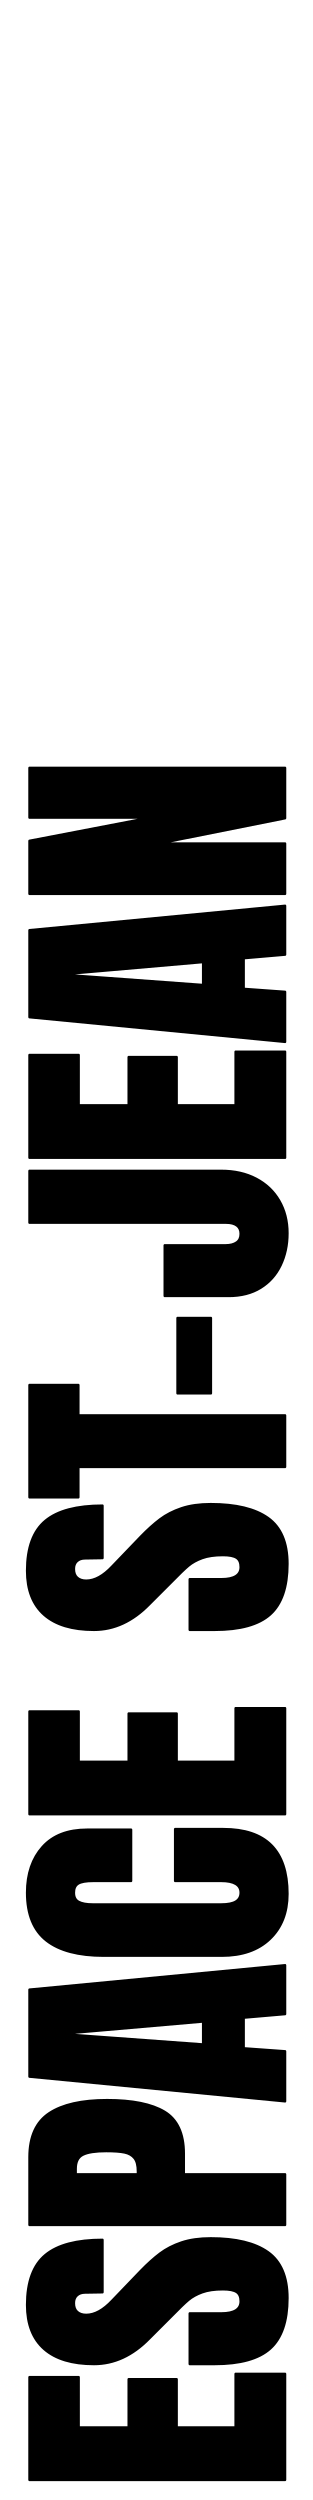
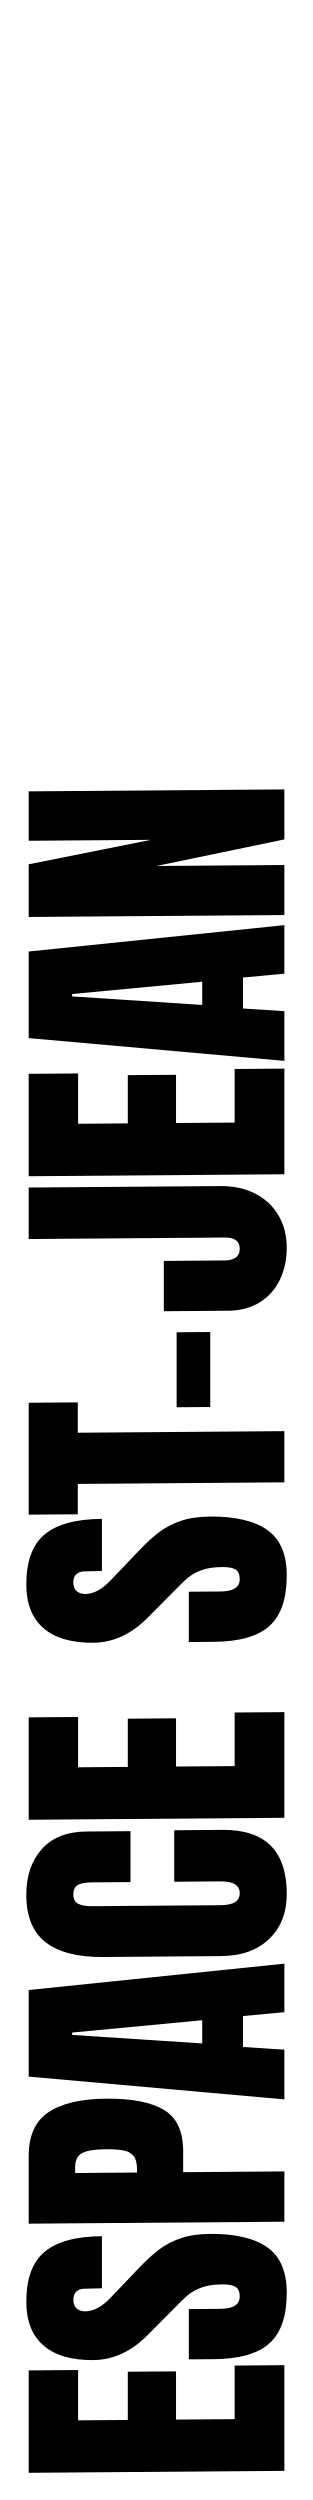
<svg xmlns="http://www.w3.org/2000/svg" width="100%" height="100%" viewBox="0 0 128 1024" version="1.1" xml:space="preserve" style="fill-rule:evenodd;clip-rule:evenodd;stroke-linejoin:round;stroke-miterlimit:2;">
-   <g transform="matrix(1.55834e-16,-0.508049,0.398487,1.21626e-16,-47.1427,1105.06)">
-     <path d="M175.874,411.463L175.874,148.476L258.479,148.476L258.479,199.297L217.897,199.297L217.897,250.425L256.799,250.425L256.799,300.022L217.897,300.022L217.897,360.335L261.121,360.335L261.121,411.463L175.874,411.463Z" style="fill-rule:nonzero;stroke:black;stroke-width:2.19px;" />
-   </g>
-   <g transform="matrix(1.55834e-16,-0.508049,0.398487,1.21626e-16,-47.1427,1105.06)">
-     <path d="M322.355,413.912C303.624,413.912 290.097,407.993 281.772,396.155C273.448,384.317 269.285,365.233 269.285,338.904L269.285,313.187L309.868,313.187L309.868,345.946C309.868,359.008 313.15,365.539 319.713,365.539C323.395,365.539 325.957,364.162 327.397,361.406C328.838,358.651 329.559,354.008 329.559,347.476C329.559,338.904 328.758,331.811 327.157,326.199C325.556,320.586 323.515,315.891 321.034,312.115C318.553,308.34 314.11,302.472 307.707,294.512L289.937,271.856C276.169,254.711 269.285,235.73 269.285,214.911C269.285,192.46 273.328,175.366 281.412,163.63C289.497,151.894 301.303,146.026 316.832,146.026C335.402,146.026 348.769,152.303 356.934,164.855C365.098,177.407 369.18,197.052 369.18,223.79L327.157,223.79L326.917,205.727C326.917,202.257 326.157,199.501 324.636,197.46C323.115,195.419 320.994,194.399 318.272,194.399C315.071,194.399 312.669,195.521 311.068,197.767C309.468,200.012 308.667,203.073 308.667,206.951C308.667,215.524 312.509,224.402 320.193,233.587L344.207,262.978C349.81,269.917 354.452,276.499 358.134,282.725C361.816,288.95 364.778,296.297 367.019,304.768C369.26,313.238 370.381,323.29 370.381,334.924C370.381,360.845 366.659,380.49 359.215,393.859C351.771,407.228 339.484,413.912 322.355,413.912Z" style="fill-rule:nonzero;stroke:black;stroke-width:2.19px;" />
-   </g>
-   <g transform="matrix(1.55834e-16,-0.508049,0.398487,1.21626e-16,-47.1427,1105.06)">
-     <path d="M381.427,148.476L435.937,148.476C452.426,148.476 464.193,155.262 471.237,168.835C478.28,182.408 481.802,202.257 481.802,228.382C481.802,254.507 478.681,274.203 472.437,287.47C466.194,300.737 454.988,307.37 438.819,307.37L422.009,307.37L422.009,411.463L381.427,411.463L381.427,148.476ZM424.411,259.916C429.374,259.916 433.016,258.742 435.337,256.395C437.658,254.048 439.179,250.68 439.899,246.292C440.62,241.904 440.98,235.628 440.98,227.464C440.98,216.442 440.019,208.482 438.098,203.584C436.177,198.685 432.335,196.236 426.572,196.236L422.009,196.236L422.009,259.916L424.411,259.916Z" style="fill-rule:nonzero;stroke:black;stroke-width:2.19px;" />
-   </g>
-   <g transform="matrix(1.55834e-16,-0.508049,0.398487,1.21626e-16,-47.1427,1105.06)">
-     <path d="M481.082,411.463L501.013,148.476L570.891,148.476L590.582,411.463L551.441,411.463L548.559,368.907L523.585,368.907L521.184,411.463L481.082,411.463ZM526.707,326.964L545.437,326.964L536.312,193.174L534.391,193.174L526.707,326.964Z" style="fill-rule:nonzero;stroke:black;stroke-width:2.19px;" />
-   </g>
-   <g transform="matrix(1.55834e-16,-0.508049,0.398487,1.21626e-16,-47.1427,1105.06)">
-     <path d="M648.214,413.912C633.166,413.912 621.119,407.891 612.074,395.849C603.029,383.807 598.507,367.274 598.507,346.252L598.507,225.014C598.507,198.889 602.589,179.193 610.753,165.926C618.918,152.66 631.725,146.026 649.174,146.026C664.383,146.026 676.63,151.333 685.915,161.946C695.2,172.56 699.842,187.868 699.842,207.87L699.842,253.181L658.78,253.181L658.78,214.299C658.78,206.747 658.059,201.542 656.619,198.685C655.178,195.828 652.696,194.399 649.174,194.399C645.492,194.399 642.971,196.032 641.61,199.297C640.25,202.563 639.569,207.359 639.569,213.687L639.569,345.639C639.569,352.579 640.37,357.63 641.97,360.794C643.571,363.958 645.973,365.539 649.174,365.539C655.578,365.539 658.78,358.906 658.78,345.639L658.78,298.185L700.323,298.185L700.323,347.782C700.323,391.869 682.953,413.912 648.214,413.912Z" style="fill-rule:nonzero;stroke:black;stroke-width:2.19px;" />
-   </g>
-   <g transform="matrix(1.55834e-16,-0.508049,0.398487,1.21626e-16,-47.1427,1105.06)">
-     <path d="M712.569,411.463L712.569,148.476L795.175,148.476L795.175,199.297L754.592,199.297L754.592,250.425L793.494,250.425L793.494,300.022L754.592,300.022L754.592,360.335L797.816,360.335L797.816,411.463L712.569,411.463Z" style="fill-rule:nonzero;stroke:black;stroke-width:2.19px;" />
-   </g>
-   <g transform="matrix(1.55834e-16,-0.508049,0.398487,1.21626e-16,-47.1427,1105.06)">
-     <path d="M914.28,413.912C895.55,413.912 882.023,407.993 873.698,396.155C865.373,384.317 861.211,365.233 861.211,338.904L861.211,313.187L901.793,313.187L901.793,345.946C901.793,359.008 905.075,365.539 911.639,365.539C915.321,365.539 917.882,364.162 919.323,361.406C920.764,358.651 921.484,354.008 921.484,347.476C921.484,338.904 920.684,331.811 919.083,326.199C917.482,320.586 915.441,315.891 912.96,312.115C910.478,308.34 906.036,302.472 899.632,294.512L881.862,271.856C868.095,254.711 861.211,235.73 861.211,214.911C861.211,192.46 865.253,175.366 873.338,163.63C881.422,151.894 893.229,146.026 908.757,146.026C927.327,146.026 940.695,152.303 948.859,164.855C957.024,177.407 961.106,197.052 961.106,223.79L919.083,223.79L918.843,205.727C918.843,202.257 918.082,199.501 916.562,197.46C915.041,195.419 912.92,194.399 910.198,194.399C906.996,194.399 904.595,195.521 902.994,197.767C901.393,200.012 900.593,203.073 900.593,206.951C900.593,215.524 904.435,224.402 912.119,233.587L936.132,262.978C941.735,269.917 946.378,276.499 950.06,282.725C953.742,288.95 956.704,296.297 958.945,304.768C961.186,313.238 962.307,323.29 962.307,334.924C962.307,360.845 958.585,380.49 951.141,393.859C943.696,407.228 931.41,413.912 914.28,413.912Z" style="fill-rule:nonzero;stroke:black;stroke-width:2.19px;" />
-   </g>
-   <g transform="matrix(1.55834e-16,-0.508049,0.398487,1.21626e-16,-47.1427,1105.06)">
-     <path d="M992.563,411.463L992.563,198.991L968.07,198.991L968.07,148.476L1058.36,148.476L1058.36,198.991L1033.87,198.991L1033.87,411.463L992.563,411.463Z" style="fill-rule:nonzero;stroke:black;stroke-width:2.19px;" />
-   </g>
-   <g transform="matrix(1.55834e-16,-0.508049,0.398487,1.21626e-16,-47.1427,1105.06)">
-     <rect x="1051.88" y="300.635" width="60.513" height="34.596" style="fill-rule:nonzero;stroke:black;stroke-width:2.19px;" />
-   </g>
-   <g transform="matrix(1.55834e-16,-0.508049,0.398487,1.21626e-16,-47.1427,1105.06)">
-     <path d="M1180.83,413.912C1171.38,413.912 1162.82,411.565 1155.13,406.87C1147.45,402.176 1141.4,395.288 1137,386.205C1132.6,377.122 1130.4,366.152 1130.4,353.293L1130.4,287.47L1170.98,287.47L1170.98,350.232C1170.98,354.926 1171.74,358.651 1173.26,361.406C1174.78,364.162 1177.14,365.539 1180.35,365.539C1183.39,365.539 1185.67,364.264 1187.19,361.713C1188.71,359.161 1189.47,355.538 1189.47,350.844L1189.47,148.476L1231.01,148.476L1231.01,345.639C1231.01,359.314 1228.89,371.305 1224.65,381.613C1220.41,391.92 1214.49,399.88 1206.88,405.493C1199.28,411.106 1190.59,413.912 1180.83,413.912Z" style="fill-rule:nonzero;stroke:black;stroke-width:2.19px;" />
-   </g>
-   <g transform="matrix(1.55834e-16,-0.508049,0.398487,1.21626e-16,-47.1427,1105.06)">
-     <path d="M1241.82,411.463L1241.82,148.476L1324.43,148.476L1324.43,199.297L1283.84,199.297L1283.84,250.425L1322.75,250.425L1322.75,300.022L1283.84,300.022L1283.84,360.335L1327.07,360.335L1327.07,411.463L1241.82,411.463Z" style="fill-rule:nonzero;stroke:black;stroke-width:2.19px;" />
-   </g>
-   <g transform="matrix(1.55834e-16,-0.508049,0.398487,1.21626e-16,-47.1427,1105.06)">
-     <path d="M1335.23,411.463L1355.16,148.476L1425.04,148.476L1444.73,411.463L1405.59,411.463L1402.71,368.907L1377.74,368.907L1375.33,411.463L1335.23,411.463ZM1380.86,326.964L1399.59,326.964L1390.46,193.174L1388.54,193.174L1380.86,326.964Z" style="fill-rule:nonzero;stroke:black;stroke-width:2.19px;" />
-   </g>
-   <g transform="matrix(1.55834e-16,-0.508049,0.398487,1.21626e-16,-47.1427,1105.06)">
-     <path d="M1454.58,411.463L1454.58,148.476L1497.08,148.476L1516.05,274.305L1516.05,148.476L1555.91,148.476L1555.91,411.463L1515.57,411.463L1494.92,279.816L1494.92,411.463L1454.58,411.463Z" style="fill-rule:nonzero;stroke:black;stroke-width:2.19px;" />
+   <g transform="matrix(4.55801e-17,-1.23742,0.700127,-0.00534697,-149.189,735.352)">
+     <g id="ESPACE-ST-JEAN">
+       <g id="ESPACE-ST-JEAN1">
+         <path d="M-225.256,379.455L-225.256,229.871L-191.363,229.871L-191.363,258.778L-208.014,258.778L-208.014,287.859L-192.053,287.859L-192.053,316.069L-208.014,316.069L-208.014,350.374L-190.279,350.374L-190.279,379.455L-225.256,379.455Z" style="fill-rule:nonzero;" />
+         <path d="M-166.337,380.848C-174.022,380.848 -179.573,377.482 -182.988,370.748C-186.404,364.015 -188.112,353.16 -188.112,338.184L-188.112,323.557L-171.461,323.557L-171.461,342.19C-171.461,349.619 -170.114,353.334 -167.421,353.334C-165.91,353.334 -164.859,352.551 -164.268,350.984C-163.677,349.416 -163.382,346.775 -163.382,343.06C-163.382,338.184 -163.71,334.15 -164.367,330.958C-165.024,327.765 -165.861,325.095 -166.879,322.947C-167.897,320.8 -169.72,317.462 -172.347,312.934L-179.638,300.048C-185.287,290.297 -188.112,279.5 -188.112,267.659C-188.112,254.888 -186.453,245.166 -183.136,238.491C-179.819,231.815 -174.975,228.478 -168.603,228.478C-160.984,228.478 -155.499,232.047 -152.15,239.187C-148.8,246.327 -147.125,257.501 -147.125,272.709L-164.367,272.709L-164.465,262.434C-164.465,260.461 -164.777,258.894 -165.401,257.733C-166.025,256.572 -166.896,255.991 -168.012,255.991C-169.326,255.991 -170.311,256.63 -170.968,257.907C-171.625,259.184 -171.953,260.925 -171.953,263.131C-171.953,268.007 -170.377,273.057 -167.224,278.281L-157.371,294.998C-155.072,298.945 -153.168,302.689 -151.657,306.23C-150.146,309.771 -148.931,313.95 -148.011,318.768C-147.092,323.586 -146.632,329.303 -146.632,335.921C-146.632,350.664 -148.159,361.838 -151.214,369.442C-154.268,377.046 -159.309,380.848 -166.337,380.848Z" style="fill-rule:nonzero;" />
+         <path d="M-142.79,229.871L-120.424,229.871C-113.659,229.871 -108.831,233.731 -105.941,241.451C-103.051,249.171 -101.606,260.461 -101.606,275.321C-101.606,290.18 -102.886,301.383 -105.448,308.929C-108.01,316.475 -112.608,320.248 -119.242,320.248L-126.139,320.248L-126.139,379.455L-142.79,379.455L-142.79,229.871ZM-125.153,293.257C-123.117,293.257 -121.623,292.589 -120.67,291.254C-119.718,289.919 -119.094,288.004 -118.798,285.508C-118.503,283.012 -118.355,279.442 -118.355,274.798C-118.355,268.529 -118.749,264.002 -119.537,261.215C-120.326,258.429 -121.902,257.036 -124.267,257.036L-126.139,257.036L-126.139,293.257L-125.153,293.257Z" style="fill-rule:nonzero;" />
+         <path d="M-102.295,379.455L-94.118,229.871L-65.446,229.871L-57.367,379.455L-73.427,379.455L-74.609,355.25L-84.856,355.25L-85.841,379.455L-102.295,379.455ZM-83.575,331.393L-75.89,331.393L-79.634,255.295L-80.422,255.295L-83.575,331.393Z" style="fill-rule:nonzero;" />
+         <path d="M-34.312,380.848C-40.487,380.848 -45.429,377.423 -49.14,370.574C-52.852,363.725 -54.707,354.321 -54.707,342.364L-54.707,273.405C-54.707,258.545 -53.032,247.343 -49.682,239.797C-46.332,232.251 -41.078,228.478 -33.918,228.478C-27.678,228.478 -22.653,231.496 -18.844,237.533C-15.034,243.57 -13.129,252.276 -13.129,263.653L-13.129,289.426L-29.977,289.426L-29.977,267.31C-29.977,263.015 -30.273,260.055 -30.864,258.429C-31.455,256.804 -32.473,255.991 -33.918,255.991C-35.429,255.991 -36.463,256.92 -37.022,258.778C-37.58,260.635 -37.859,263.363 -37.859,266.962L-37.859,342.015C-37.859,345.963 -37.531,348.836 -36.874,350.635C-36.217,352.435 -35.232,353.334 -33.918,353.334C-31.291,353.334 -29.977,349.561 -29.977,342.015L-29.977,315.024L-12.932,315.024L-12.932,343.234C-12.932,368.31 -20.059,380.848 -34.312,380.848Z" style="fill-rule:nonzero;" />
+         <path d="M-9.089,379.455L-9.089,229.871L24.804,229.871L24.804,258.778L8.153,258.778L8.153,287.859L24.114,287.859L24.114,316.069L8.153,316.069L8.153,350.374L25.887,350.374L25.887,379.455L-9.089,379.455Z" style="fill-rule:nonzero;" />
+         <path d="M71.111,380.848C63.426,380.848 57.876,377.482 54.46,370.748C51.044,364.015 49.337,353.16 49.337,338.184L49.337,323.557L65.987,323.557L65.987,342.19C65.987,349.619 67.334,353.334 70.027,353.334C71.538,353.334 72.589,352.551 73.18,350.984C73.771,349.416 74.067,346.775 74.067,343.06C74.067,338.184 73.738,334.15 73.081,330.958C72.425,327.765 71.587,325.095 70.569,322.947C69.551,320.8 67.728,317.462 65.101,312.934L57.81,300.048C52.161,290.297 49.337,279.5 49.337,267.659C49.337,254.888 50.995,245.166 54.312,238.491C57.629,231.815 62.473,228.478 68.845,228.478C76.464,228.478 81.949,232.047 85.299,239.187C88.649,246.327 90.323,257.501 90.323,272.709L73.081,272.709L72.983,262.434C72.983,260.461 72.671,258.894 72.047,257.733C71.423,256.572 70.553,255.991 69.436,255.991C68.122,255.991 67.137,256.63 66.48,257.907C65.823,259.184 65.495,260.925 65.495,263.131C65.495,268.007 67.071,273.057 70.224,278.281L80.077,294.998C82.376,298.945 84.281,302.689 85.791,306.23C87.302,309.771 88.517,313.95 89.437,318.768C90.356,323.586 90.816,329.303 90.816,335.921C90.816,350.664 89.289,361.838 86.235,369.442C83.18,377.046 78.139,380.848 71.111,380.848Z" style="fill-rule:nonzero;" />
+         <path d="M101.95,379.455L101.95,258.603L91.9,258.603L91.9,229.871L128.946,229.871L128.946,258.603L118.896,258.603L118.896,379.455L101.95,379.455Z" style="fill-rule:nonzero;" />
+         <rect x="127.074" y="316.417" width="24.829" height="19.678" style="fill-rule:nonzero;" />
+         <path d="M179.588,380.848C175.713,380.848 172.199,379.513 169.046,376.843C165.893,374.173 163.414,370.255 161.607,365.089C159.801,359.923 158.898,353.683 158.898,346.369L158.898,308.929L175.549,308.929L175.549,344.628C175.549,347.298 175.861,349.416 176.485,350.984C177.109,352.551 178.077,353.334 179.391,353.334C180.639,353.334 181.575,352.609 182.199,351.158C182.823,349.707 183.135,347.646 183.135,344.976L183.135,229.871L200.18,229.871L200.18,342.015C200.18,349.794 199.31,356.614 197.569,362.477C195.829,368.339 193.398,372.867 190.278,376.059C187.158,379.252 183.595,380.848 179.588,380.848Z" style="fill-rule:nonzero;" />
+         <path d="M203.924,379.455L203.924,229.871L237.817,229.871L237.817,258.778L221.166,258.778L221.166,287.859L237.128,287.859L237.128,316.069L221.166,316.069L221.166,350.374L238.901,350.374L238.901,379.455L203.924,379.455Z" style="fill-rule:nonzero;" />
+         <path d="M241.463,379.455L249.64,229.871L278.311,229.871L286.391,379.455L270.331,379.455L269.149,355.25L258.902,355.25L257.917,379.455L241.463,379.455ZM260.183,331.393L267.868,331.393L264.124,255.295L263.336,255.295L260.183,331.393Z" style="fill-rule:nonzero;" />
+         <path d="M289.741,379.455L289.741,229.871L307.18,229.871L314.963,301.441L314.963,229.871L331.319,229.871L331.319,379.455L314.766,379.455L306.293,304.576L306.293,379.455L289.741,379.455Z" style="fill-rule:nonzero;" />
+       </g>
+     </g>
  </g>
</svg>
